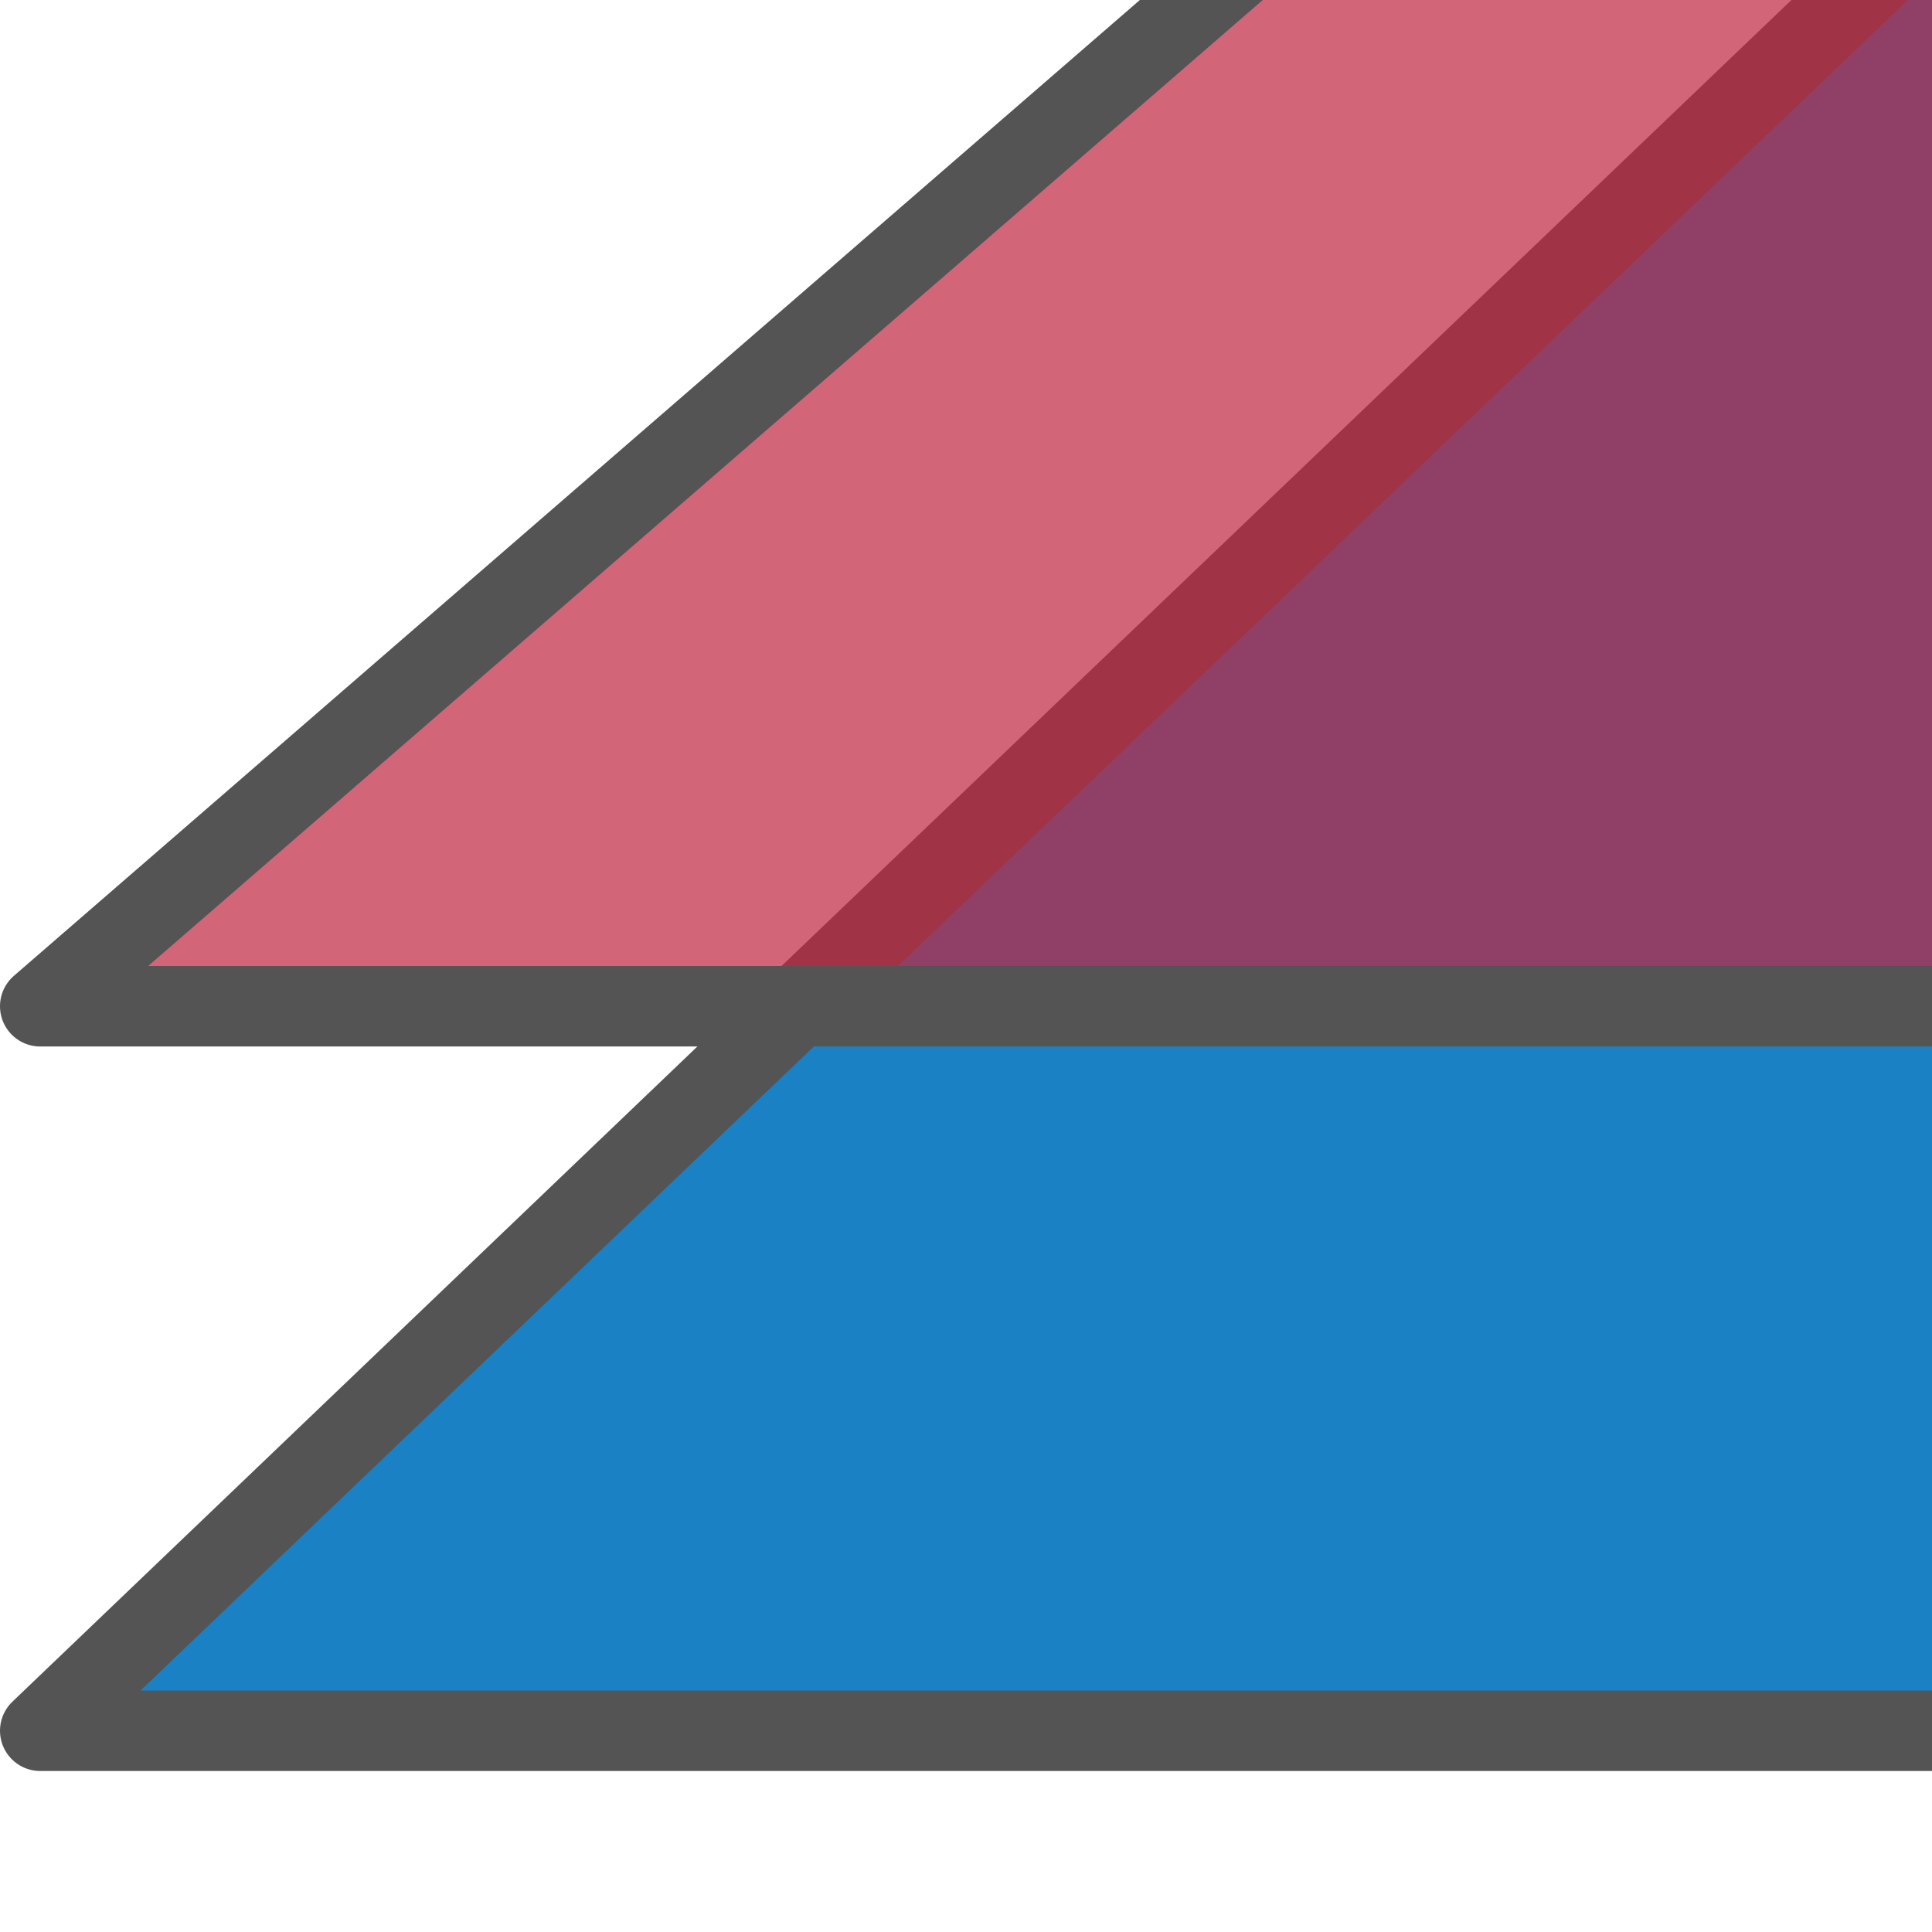
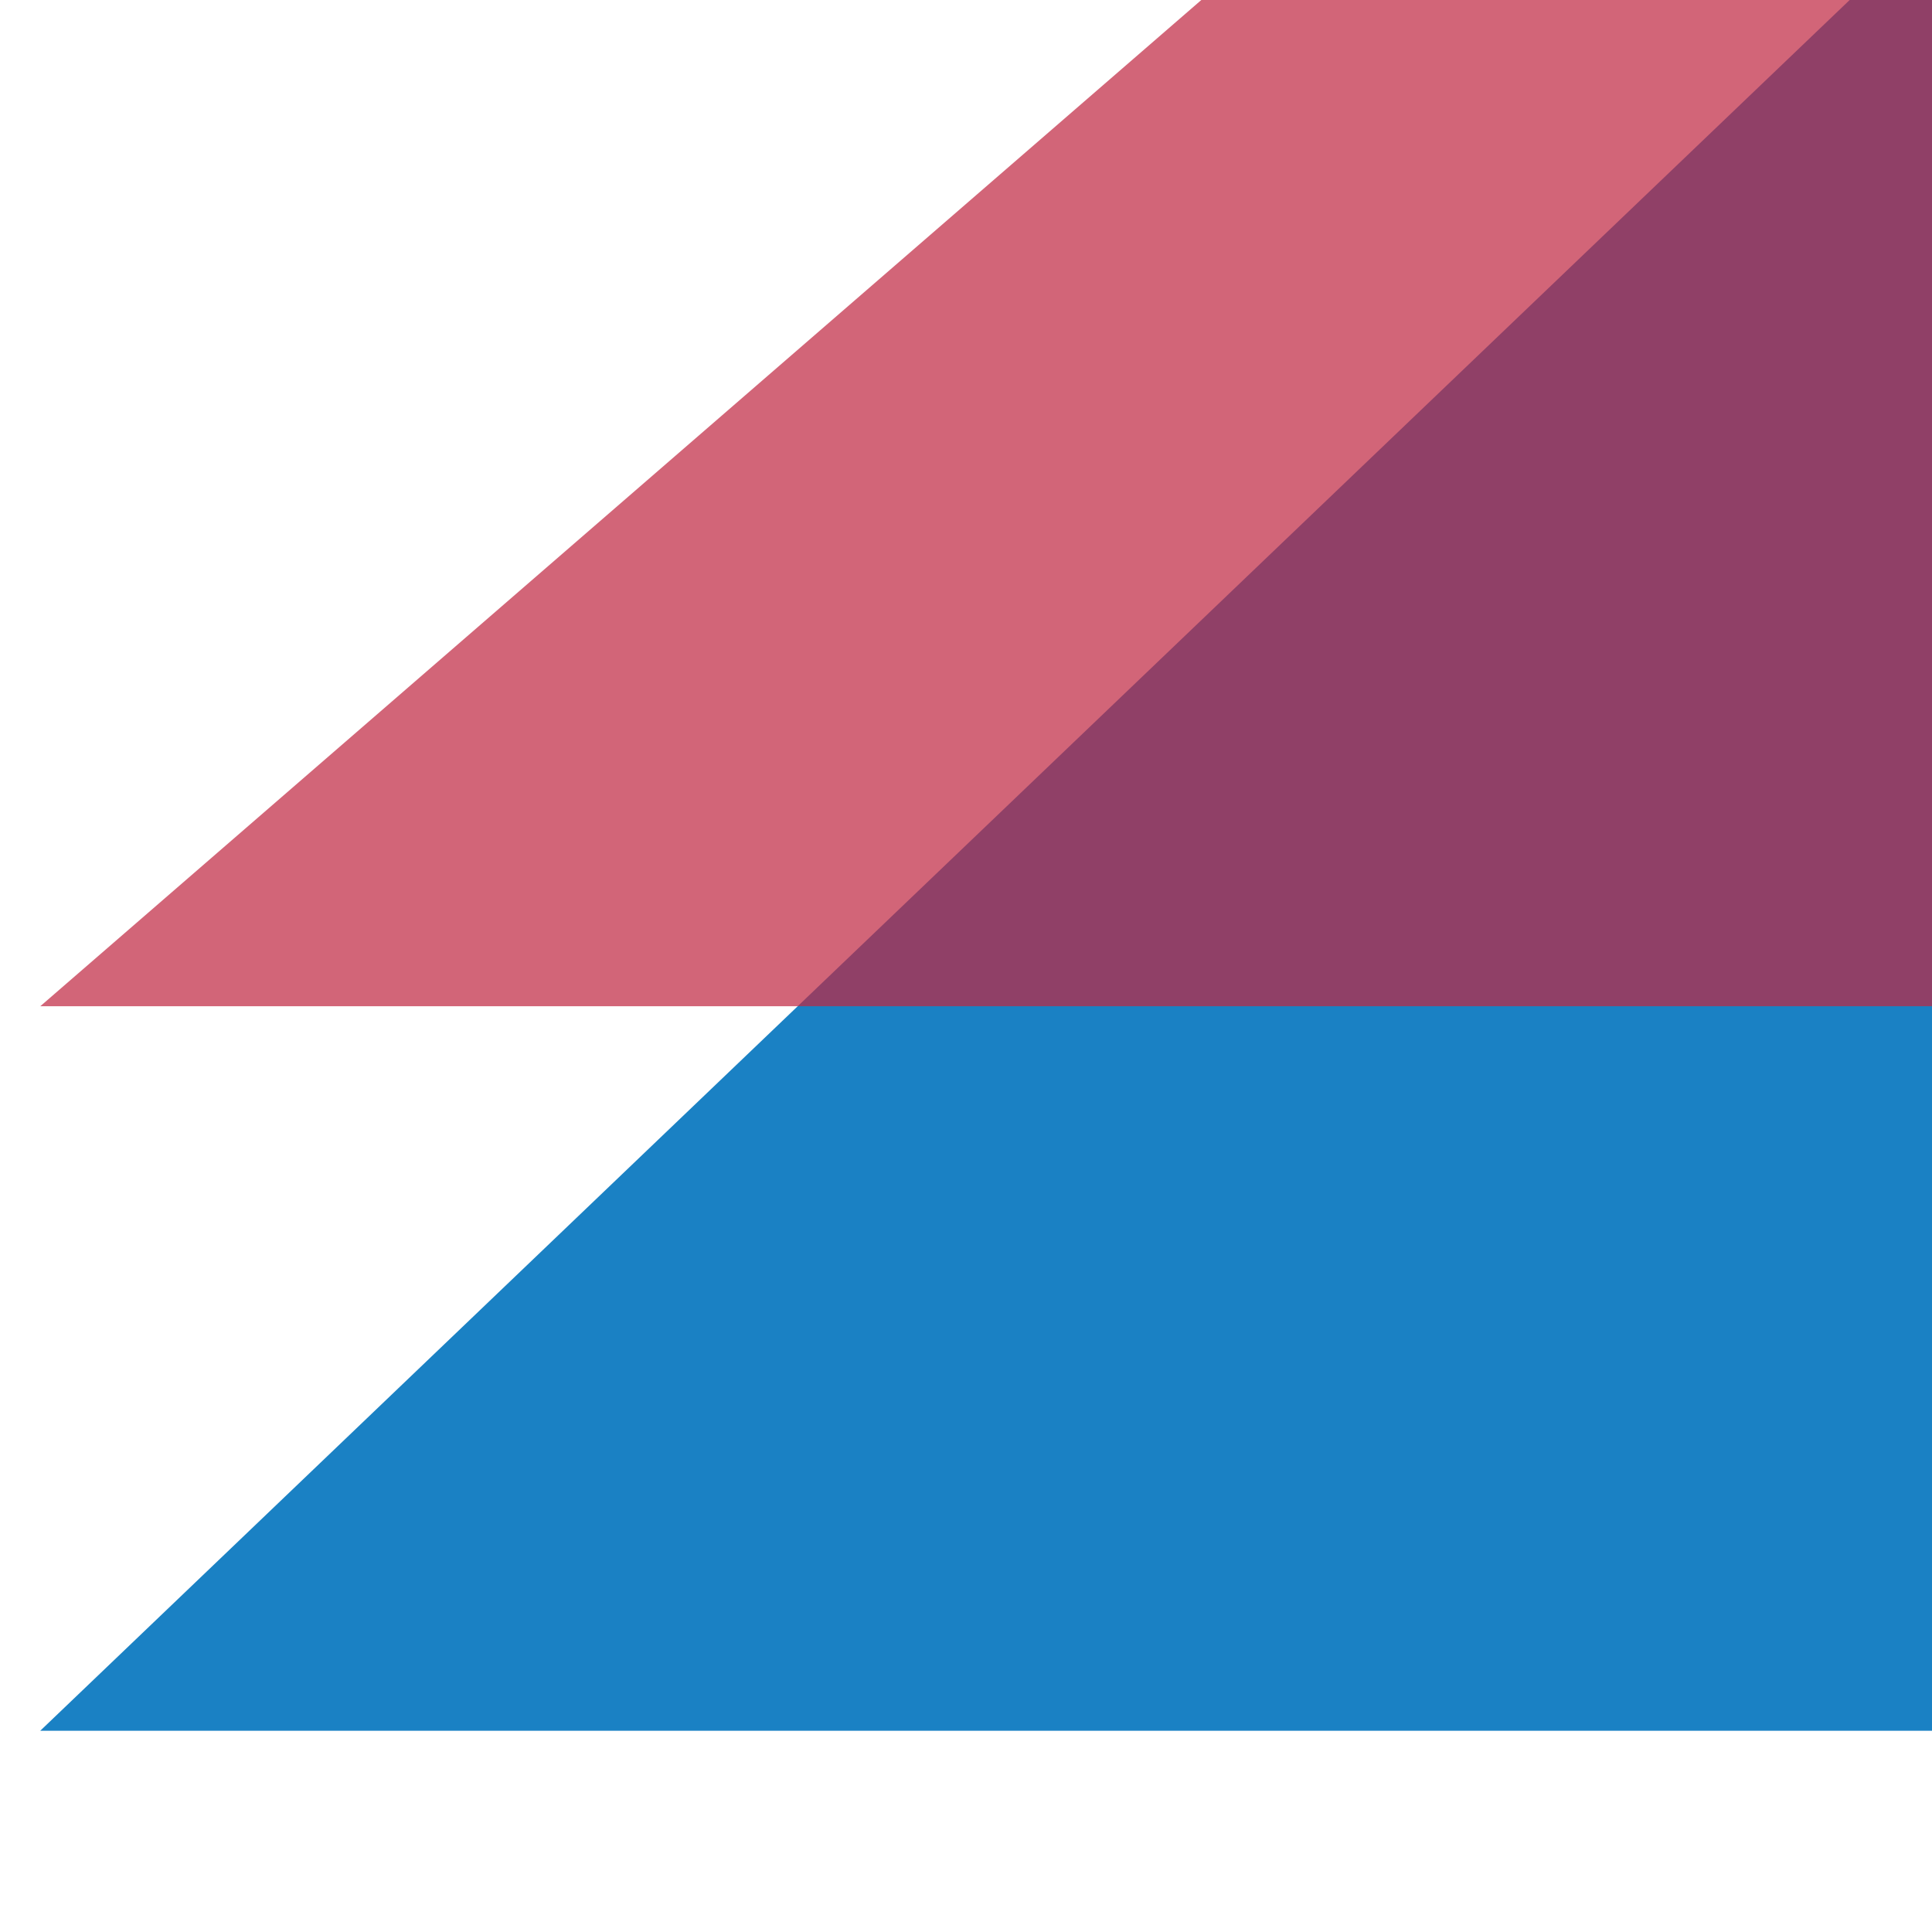
<svg xmlns="http://www.w3.org/2000/svg" height="24" width="24" version="1.1" id="svg2">
  <defs id="defs4" />
  <g transform="matrix(1.638254,0,0,1.557226,-0.2427793,0.3631415)" id="g16" style="opacity:1">
    <rect height="16" width="16" y="0" x="0" id="rect18" style="fill-opacity:0" />
  </g>
-   <path id="path3831" d="m 23.5,-0.5 h 5 v 22 h -28 z" style="fill:#1a81c4;fill-opacity:1;stroke:#545454;stroke-width:1;stroke-linecap:square;stroke-linejoin:round;stroke-miterlimit:4;stroke-dasharray:none;stroke-opacity:1" />
-   <path style="fill:#bf2641;fill-opacity:0.71;stroke:#545454;stroke-width:1;stroke-linecap:square;stroke-linejoin:round;stroke-miterlimit:4;stroke-dasharray:none;stroke-opacity:1" d="m 15.5,-0.5 h 13 v 13 h -28 z" id="rect3828" />
+   <path id="path3831" d="m 23.5,-0.5 h 5 v 22 h -28 z" style="fill:#1a81c4;fill-opacity:1;stroke:none;stroke-width:1;stroke-linecap:square;stroke-linejoin:round;stroke-miterlimit:4;stroke-dasharray:none;stroke-opacity:1" />
+   <path style="fill:#bf2641;fill-opacity:0.71;stroke:none;stroke-width:1;stroke-linecap:square;stroke-linejoin:round;stroke-miterlimit:4;stroke-dasharray:none;stroke-opacity:1" d="m 15.5,-0.5 h 13 v 13 h -28 z" id="rect3828" />
</svg>
